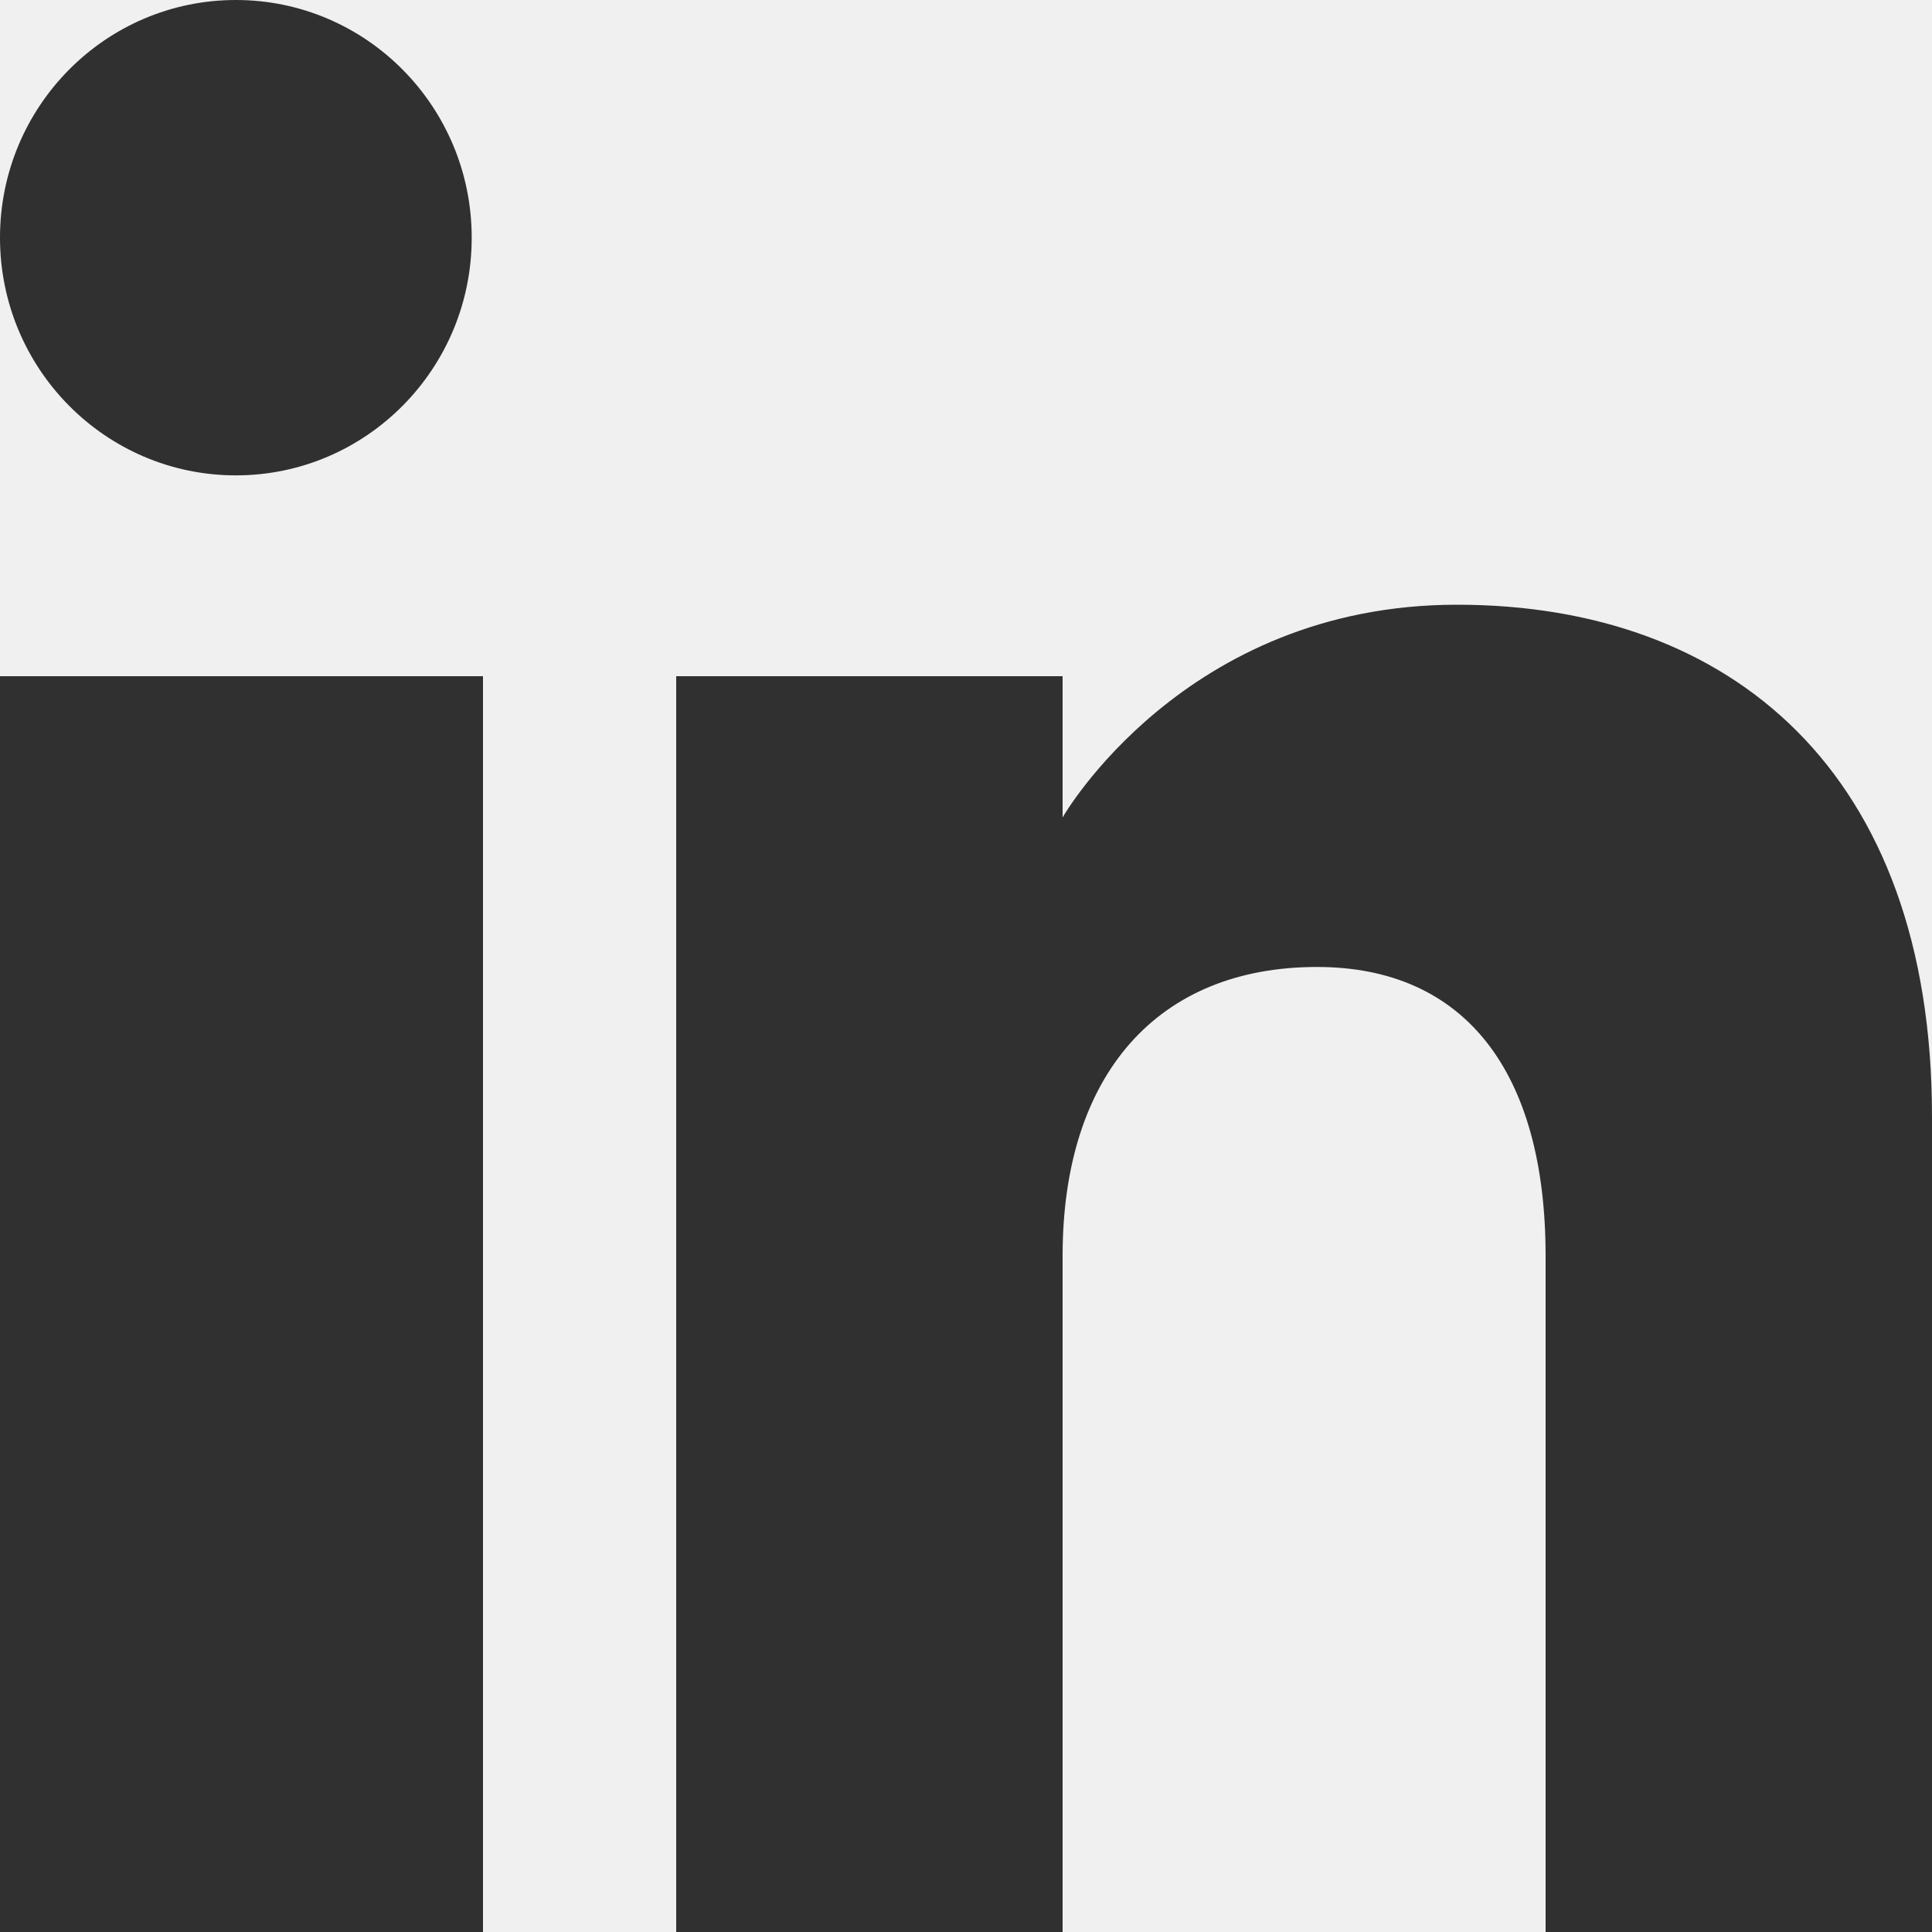
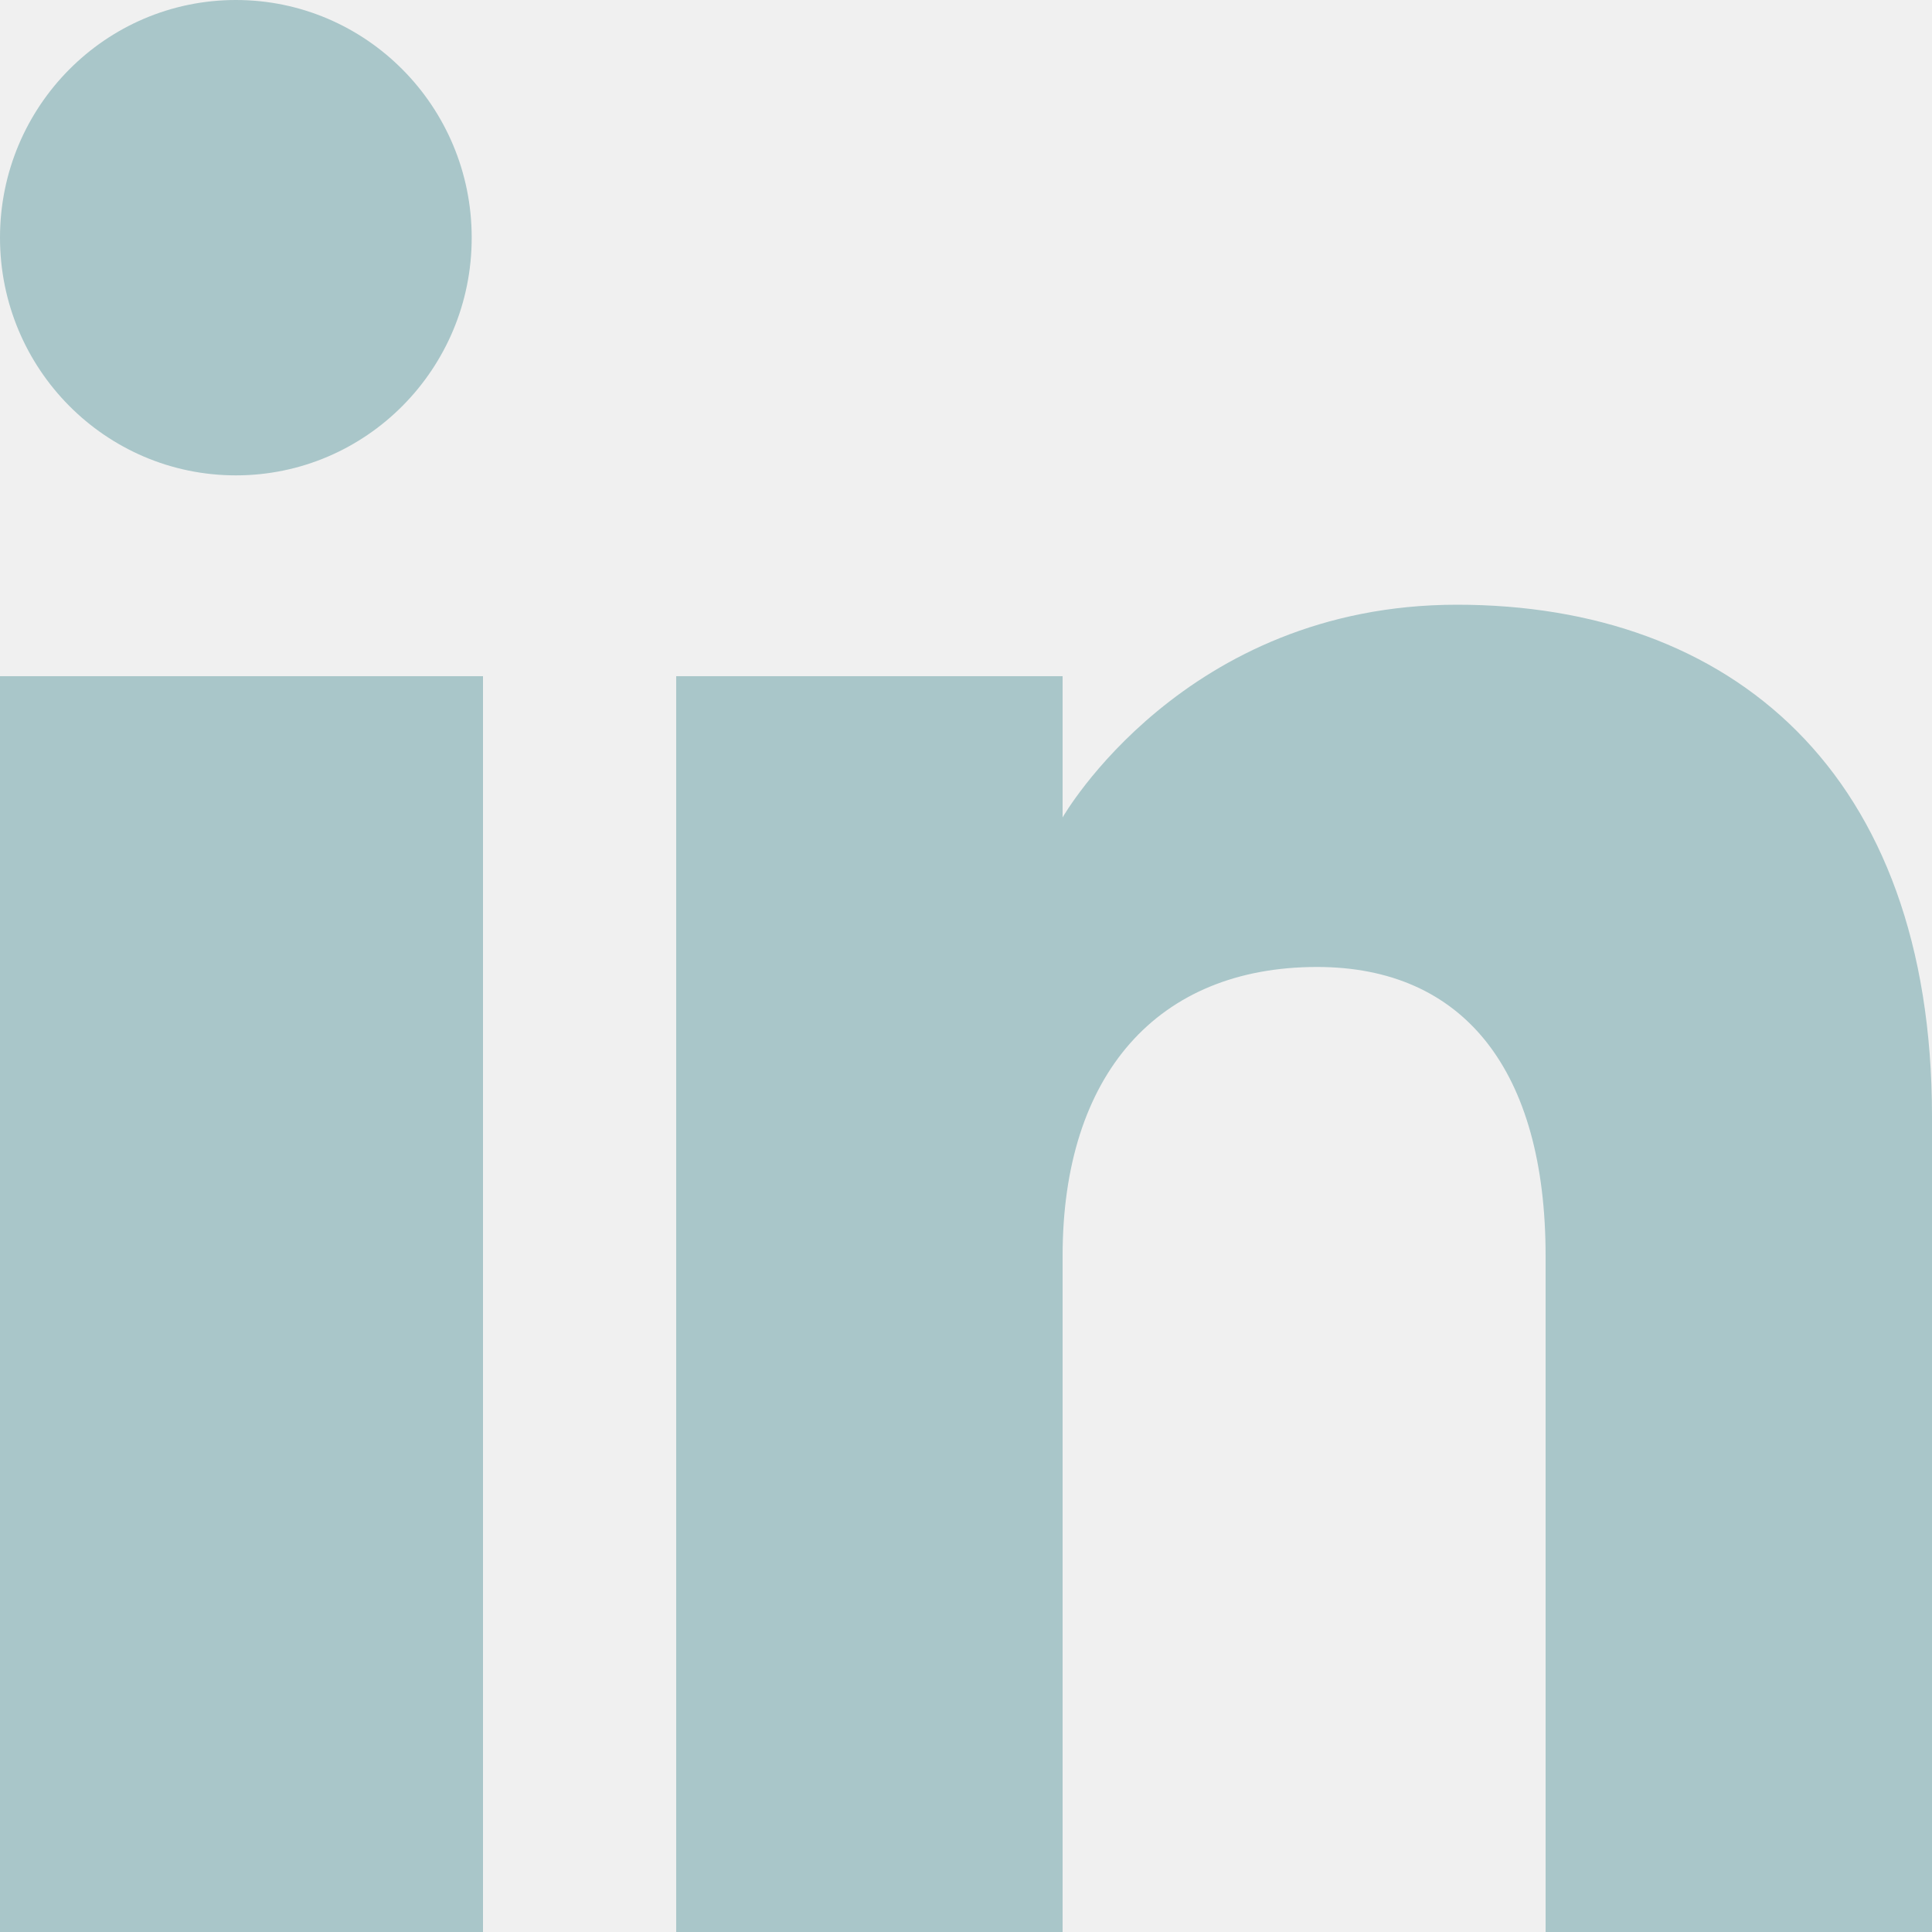
<svg xmlns="http://www.w3.org/2000/svg" width="800px" height="800px" viewBox="0 0 20 20" version="1.1" fill="#ffffff">
  <g id="SVGRepo_bgCarrier" stroke-width="0" />
  <g id="SVGRepo_tracerCarrier" stroke-linecap="round" stroke-linejoin="round" />
  <g id="SVGRepo_iconCarrier">
    <defs> </defs>
    <g id="Page-1" stroke="none" stroke-width="1" fill="none" fill-rule="evenodd">
-       <g id="Dribbble-Light-Preview" transform="translate(-180, -7479)" fill="#303030">
+       <g id="Dribbble-Light-Preview" transform="translate(-180, -7479)" fill="#A9C6C9">
        <g id="icons" transform="translate(56, 160)">
          <path d="M144,7339 L140,7339 L140,7332.001 C140,7330.081 139.153,7329.01 137.634,7329.01 C135.981,7329.01 135,7330.126 135,7332.001 L135,7339 L131,7339 L131,7326 L135,7326 L135,7327.462 C135,7327.462 136.255,7325.26 139.083,7325.26 C141.912,7325.26 144,7326.986 144,7330.558 L144,7339 L144,7339 Z M126.442,7323.921 C125.093,7323.921 124,7322.819 124,7321.46 C124,7320.102 125.093,7319 126.442,7319 C127.79,7319 128.883,7320.102 128.883,7321.46 C128.884,7322.819 127.79,7323.921 126.442,7323.921 L126.442,7323.921 Z M124,7339 L129,7339 L129,7326 L124,7326 L124,7339 Z" id="linkedin-[#161]"> </path>
        </g>
      </g>
    </g>
  </g>
</svg>
